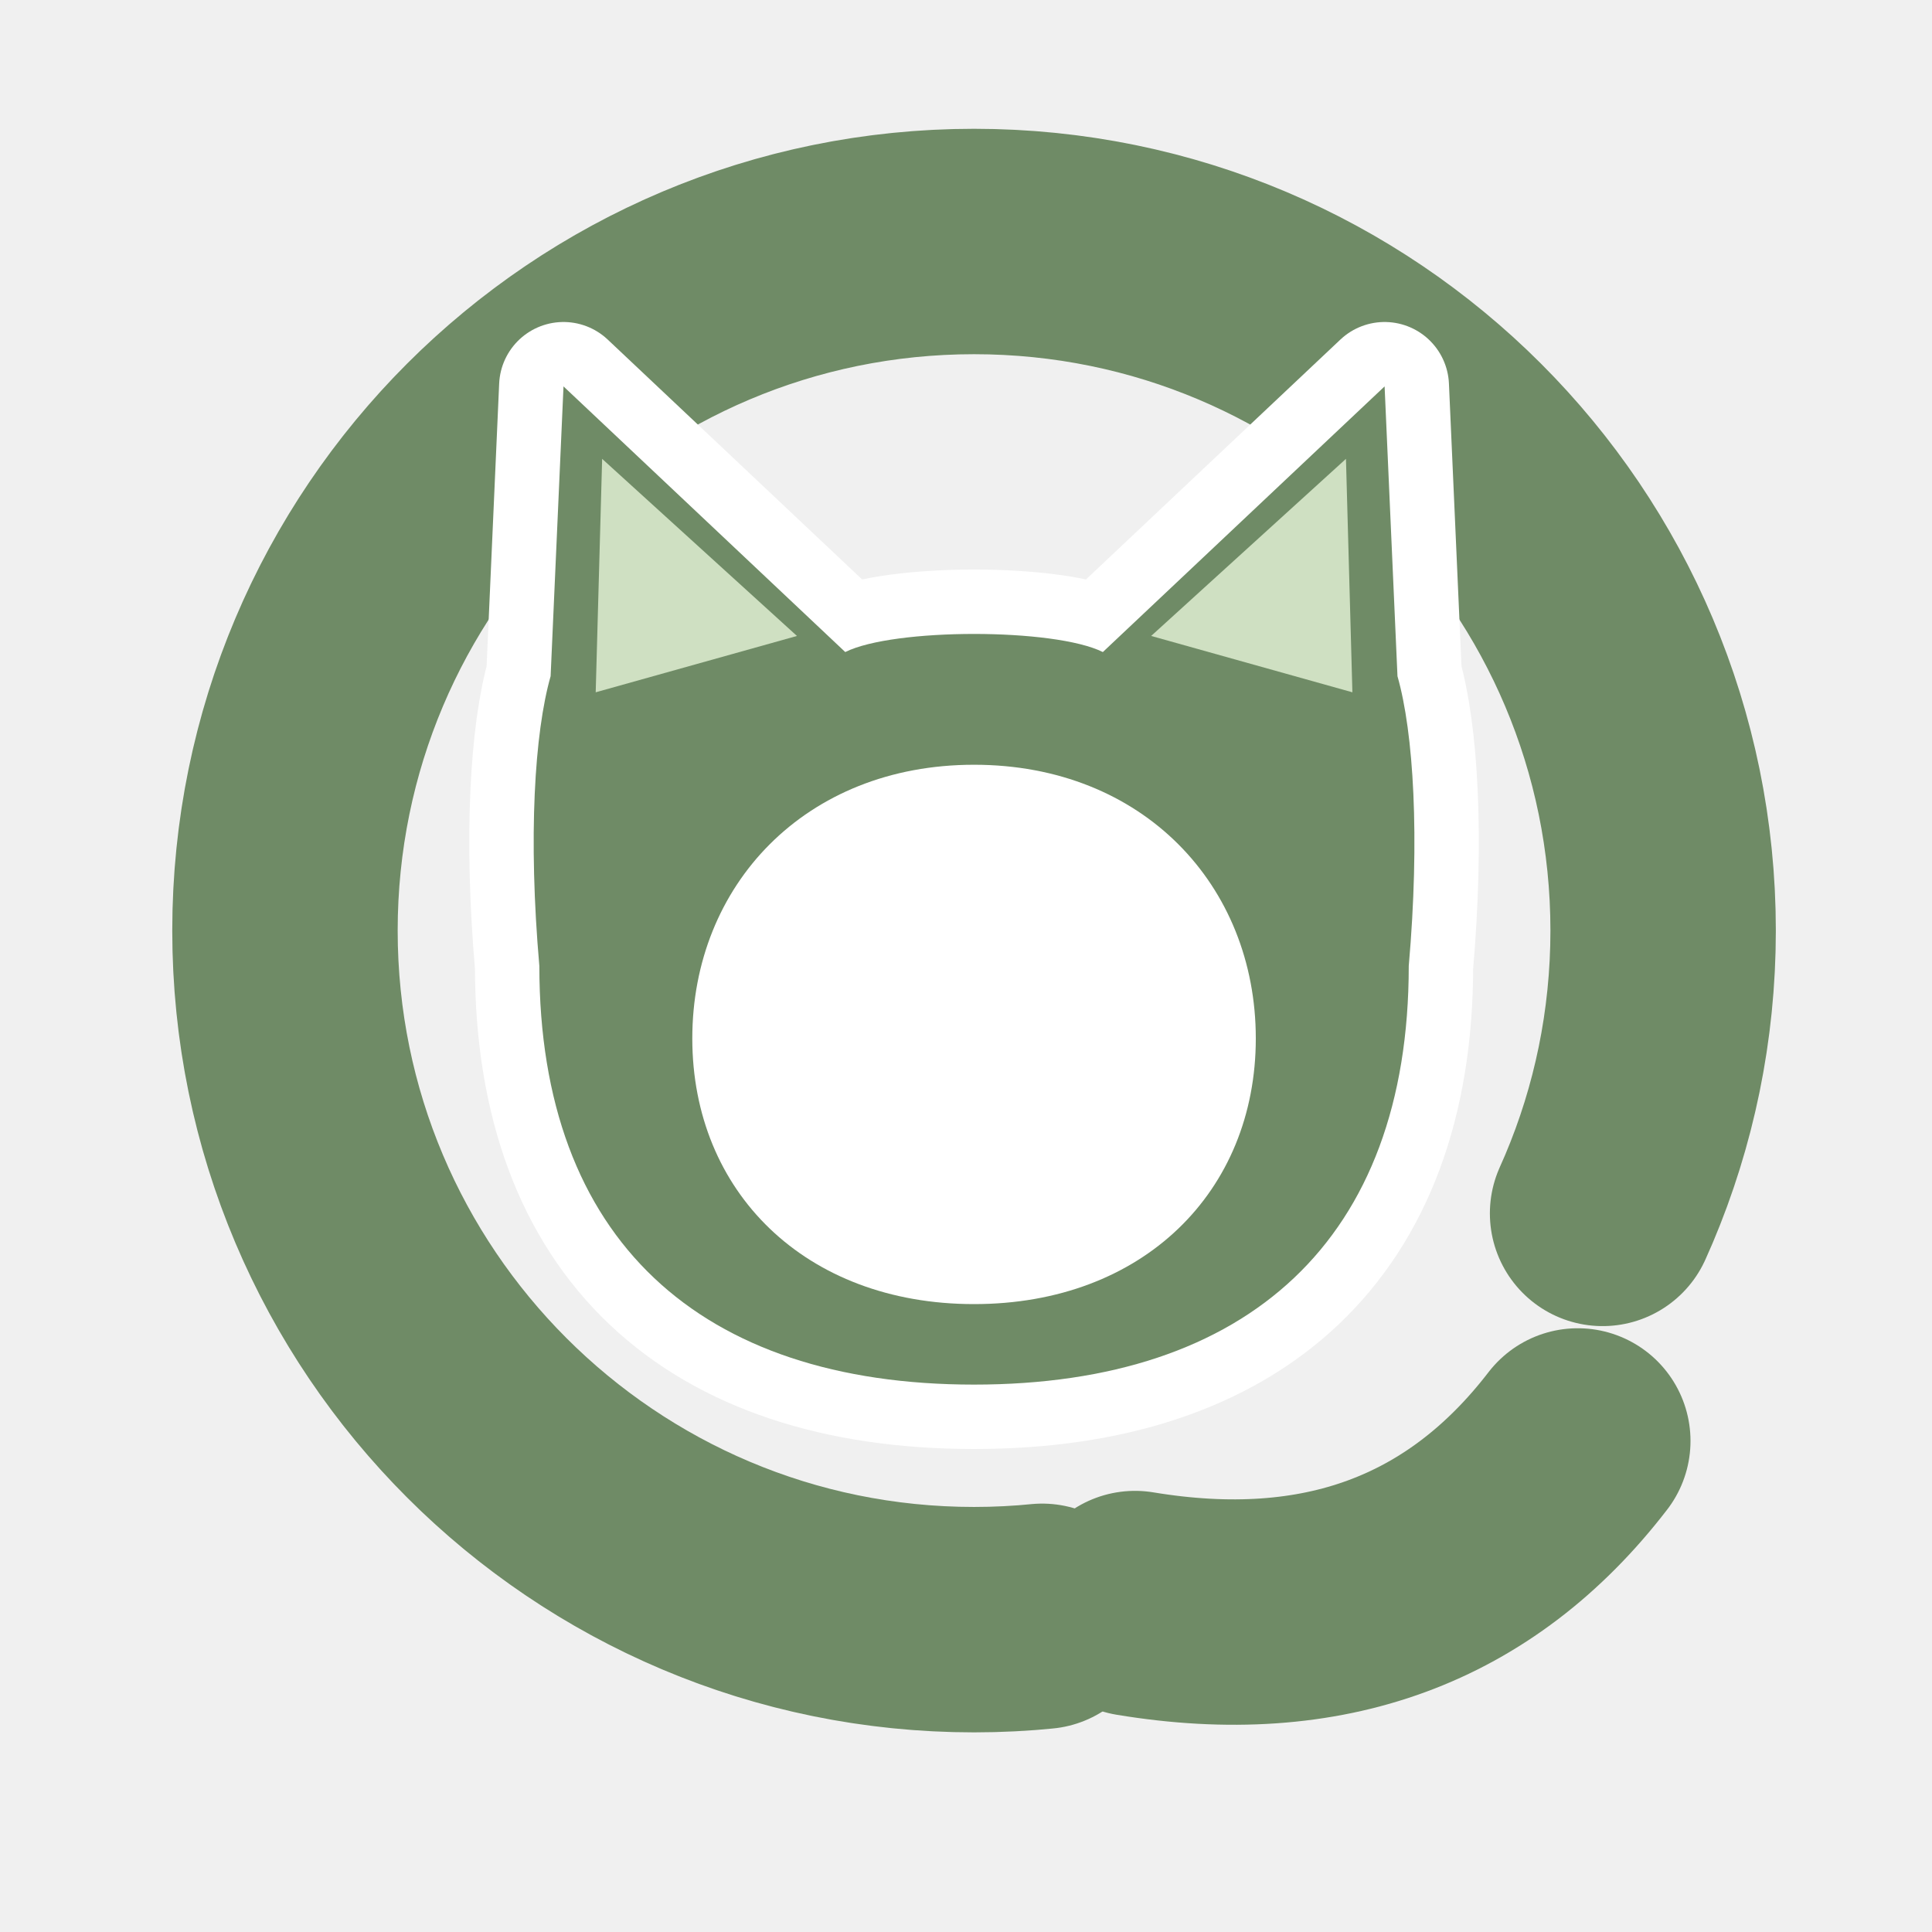
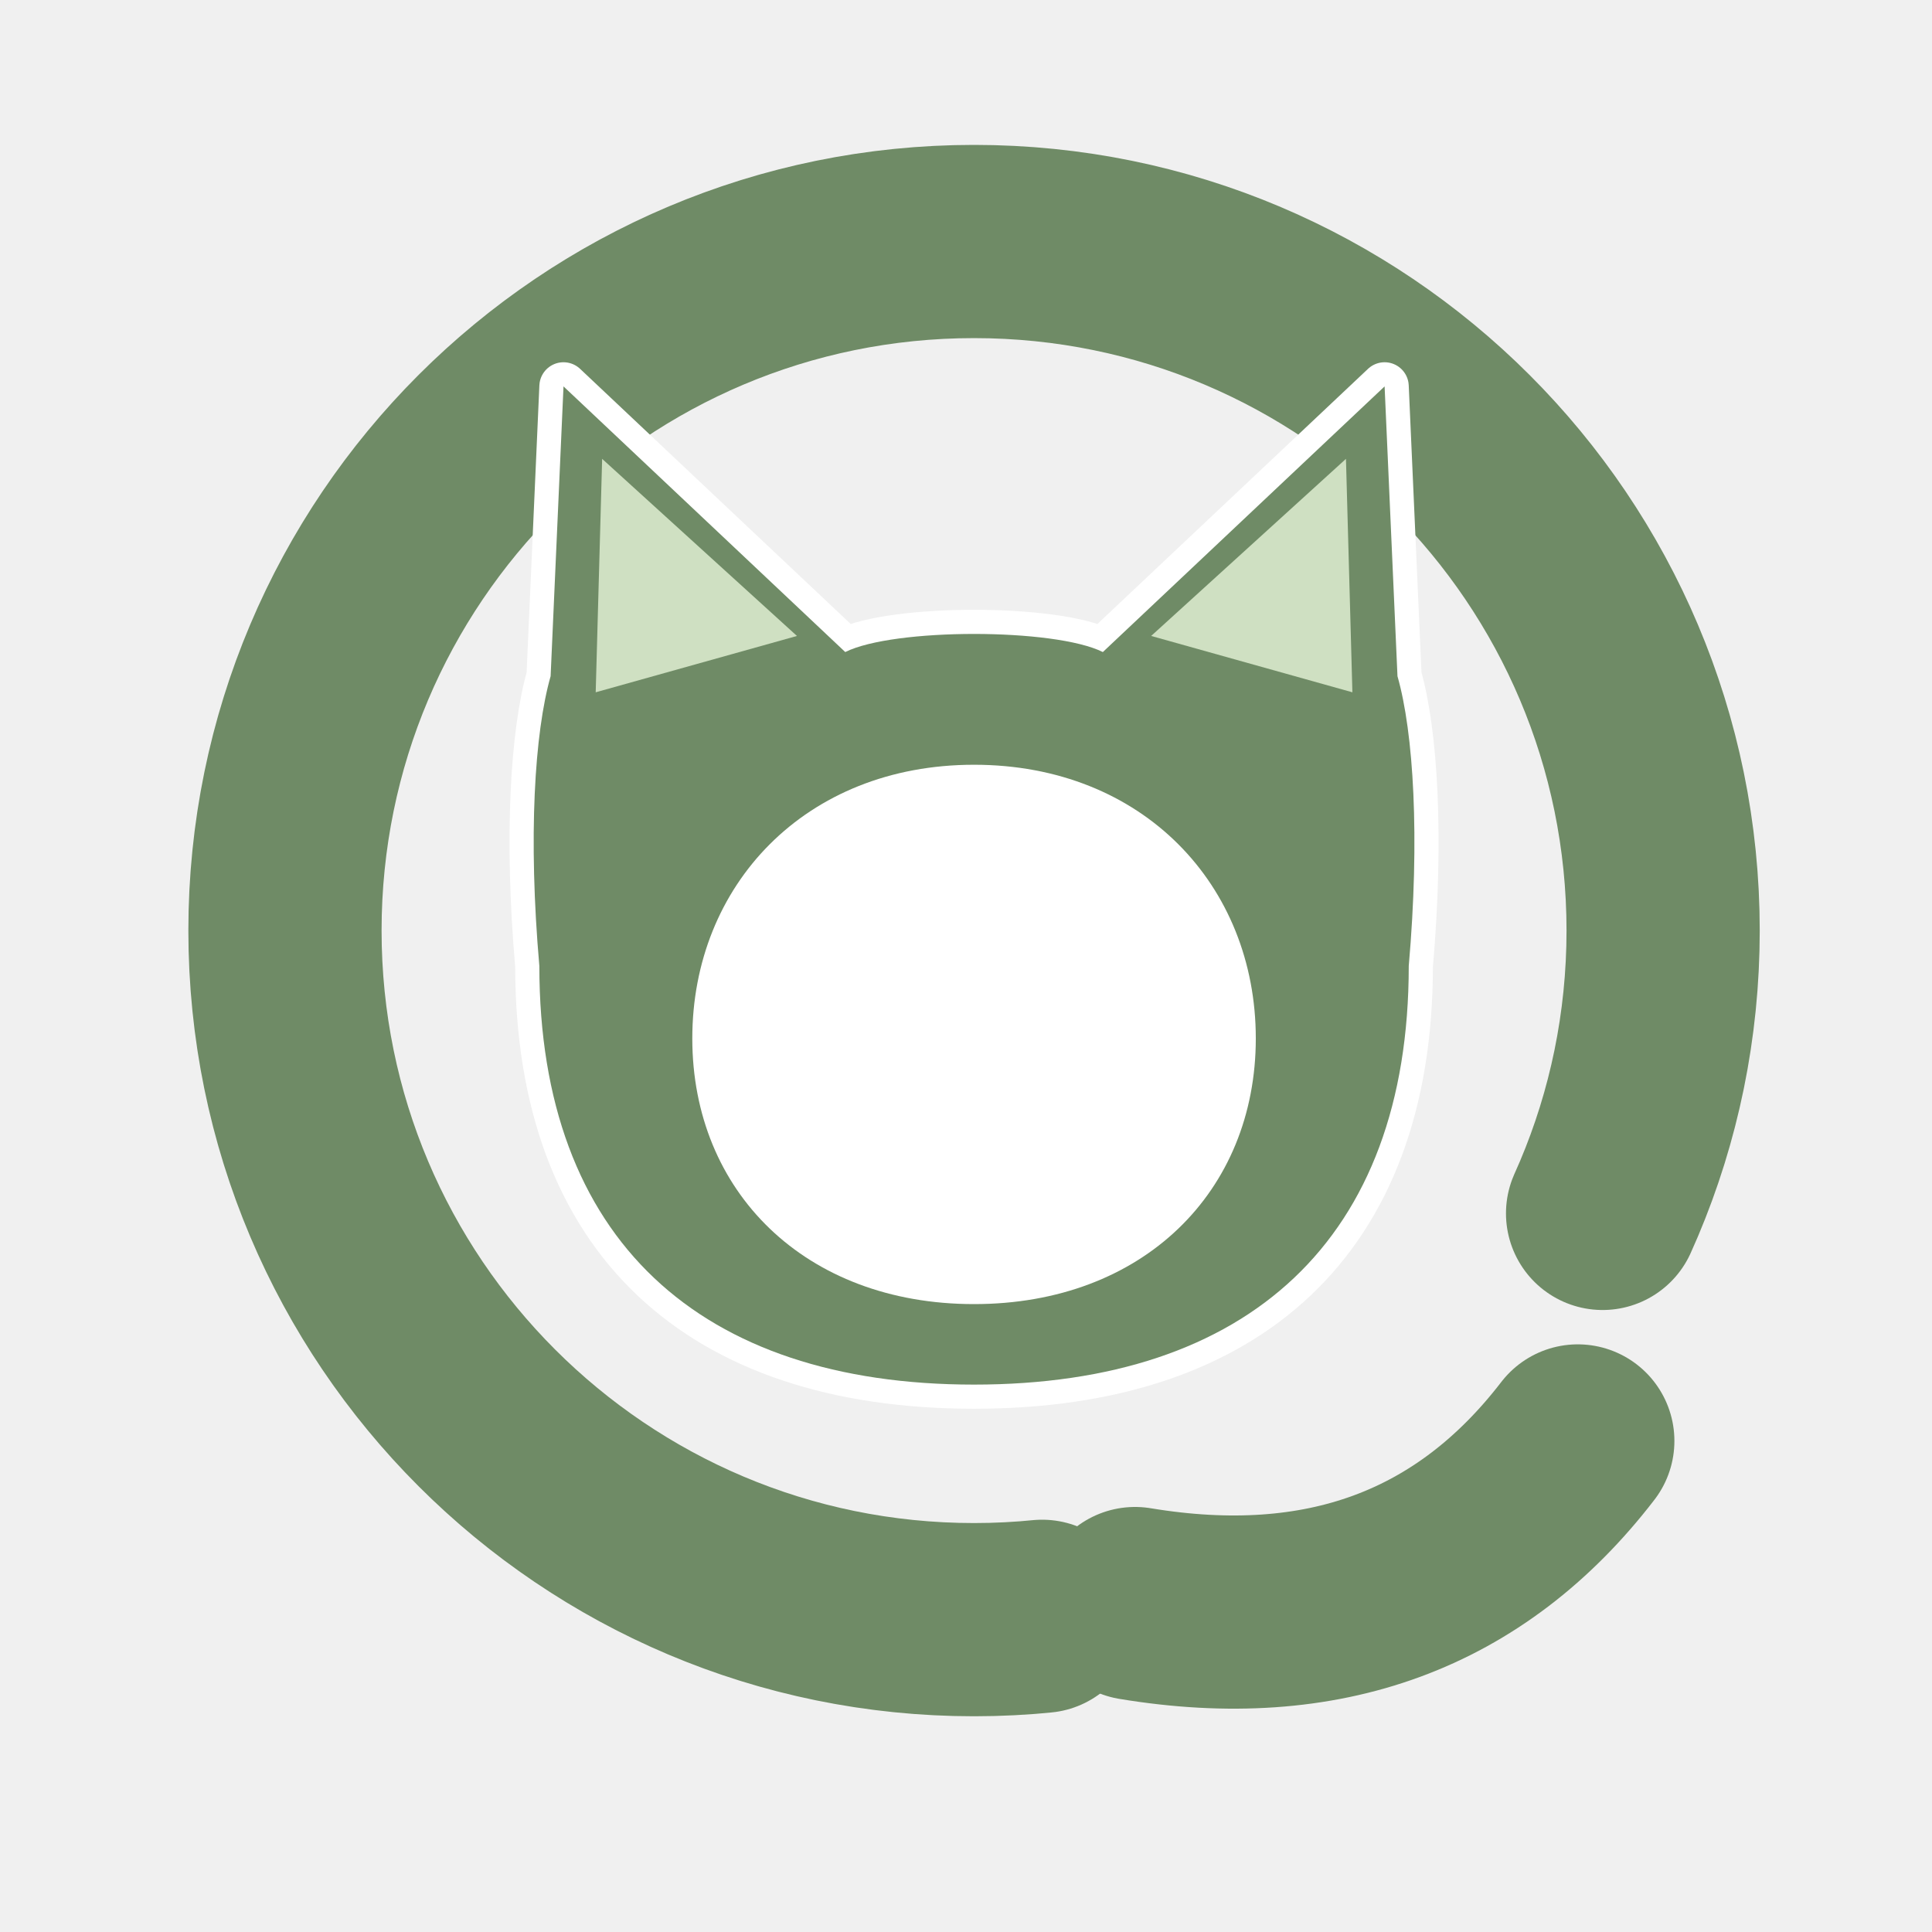
<svg xmlns="http://www.w3.org/2000/svg" viewBox="0 0 120 120" role="img" aria-label="c@t-harness">
  <defs>
    <path id="catOuter" d="M33.5 60       C32.8 52 33.2 45.5 34.2 42 L35 24 L52.5 40.5       C55.5 39 65.5 39 68.5 40.5 L86 24 L86.8 42       C87.8 45.5 88.2 52 87.5 60       C87.5 77 77.5 86 60.5 86 C43.5 86 33.5 77 33.5 60 Z" />
  </defs>
-   <g fill="none" stroke="#6f8b66" stroke-width="14" stroke-linecap="round">
+   <g fill="none" stroke="#6f8b66" stroke-width="12" stroke-linecap="round">
    <circle cx="60.5" cy="57.8" r="42.8" stroke-dasharray="224 44.9" stroke-dashoffset="-63" />
    <path d="M70.5 99.6 Q 88 102.5 98 89.5" />
  </g>
-   <use href="#catOuter" fill="#ffffff" stroke="#ffffff" stroke-width="8" stroke-linejoin="round" />
+   <use href="#catOuter" fill="#ffffff" stroke="#ffffff" stroke-width="3" stroke-linejoin="round" />
  <use href="#catOuter" fill="#6f8b66" />
  <path d="M37 43 L37.4 28.5 L49.5 39.5 Z" fill="#cfe0c2" />
  <path d="M84 43 L83.6 28.5 L71.5 39.5 Z" fill="#cfe0c2" />
  <path d="M60.5 47.5 C71 47.5 78 55 78 64.5 C78 74 71 81 60.5 81            C50 81 43 74 43 64.5 C43 55 50 47.5 60.5 47.5 Z" fill="#ffffff" />
</svg>
